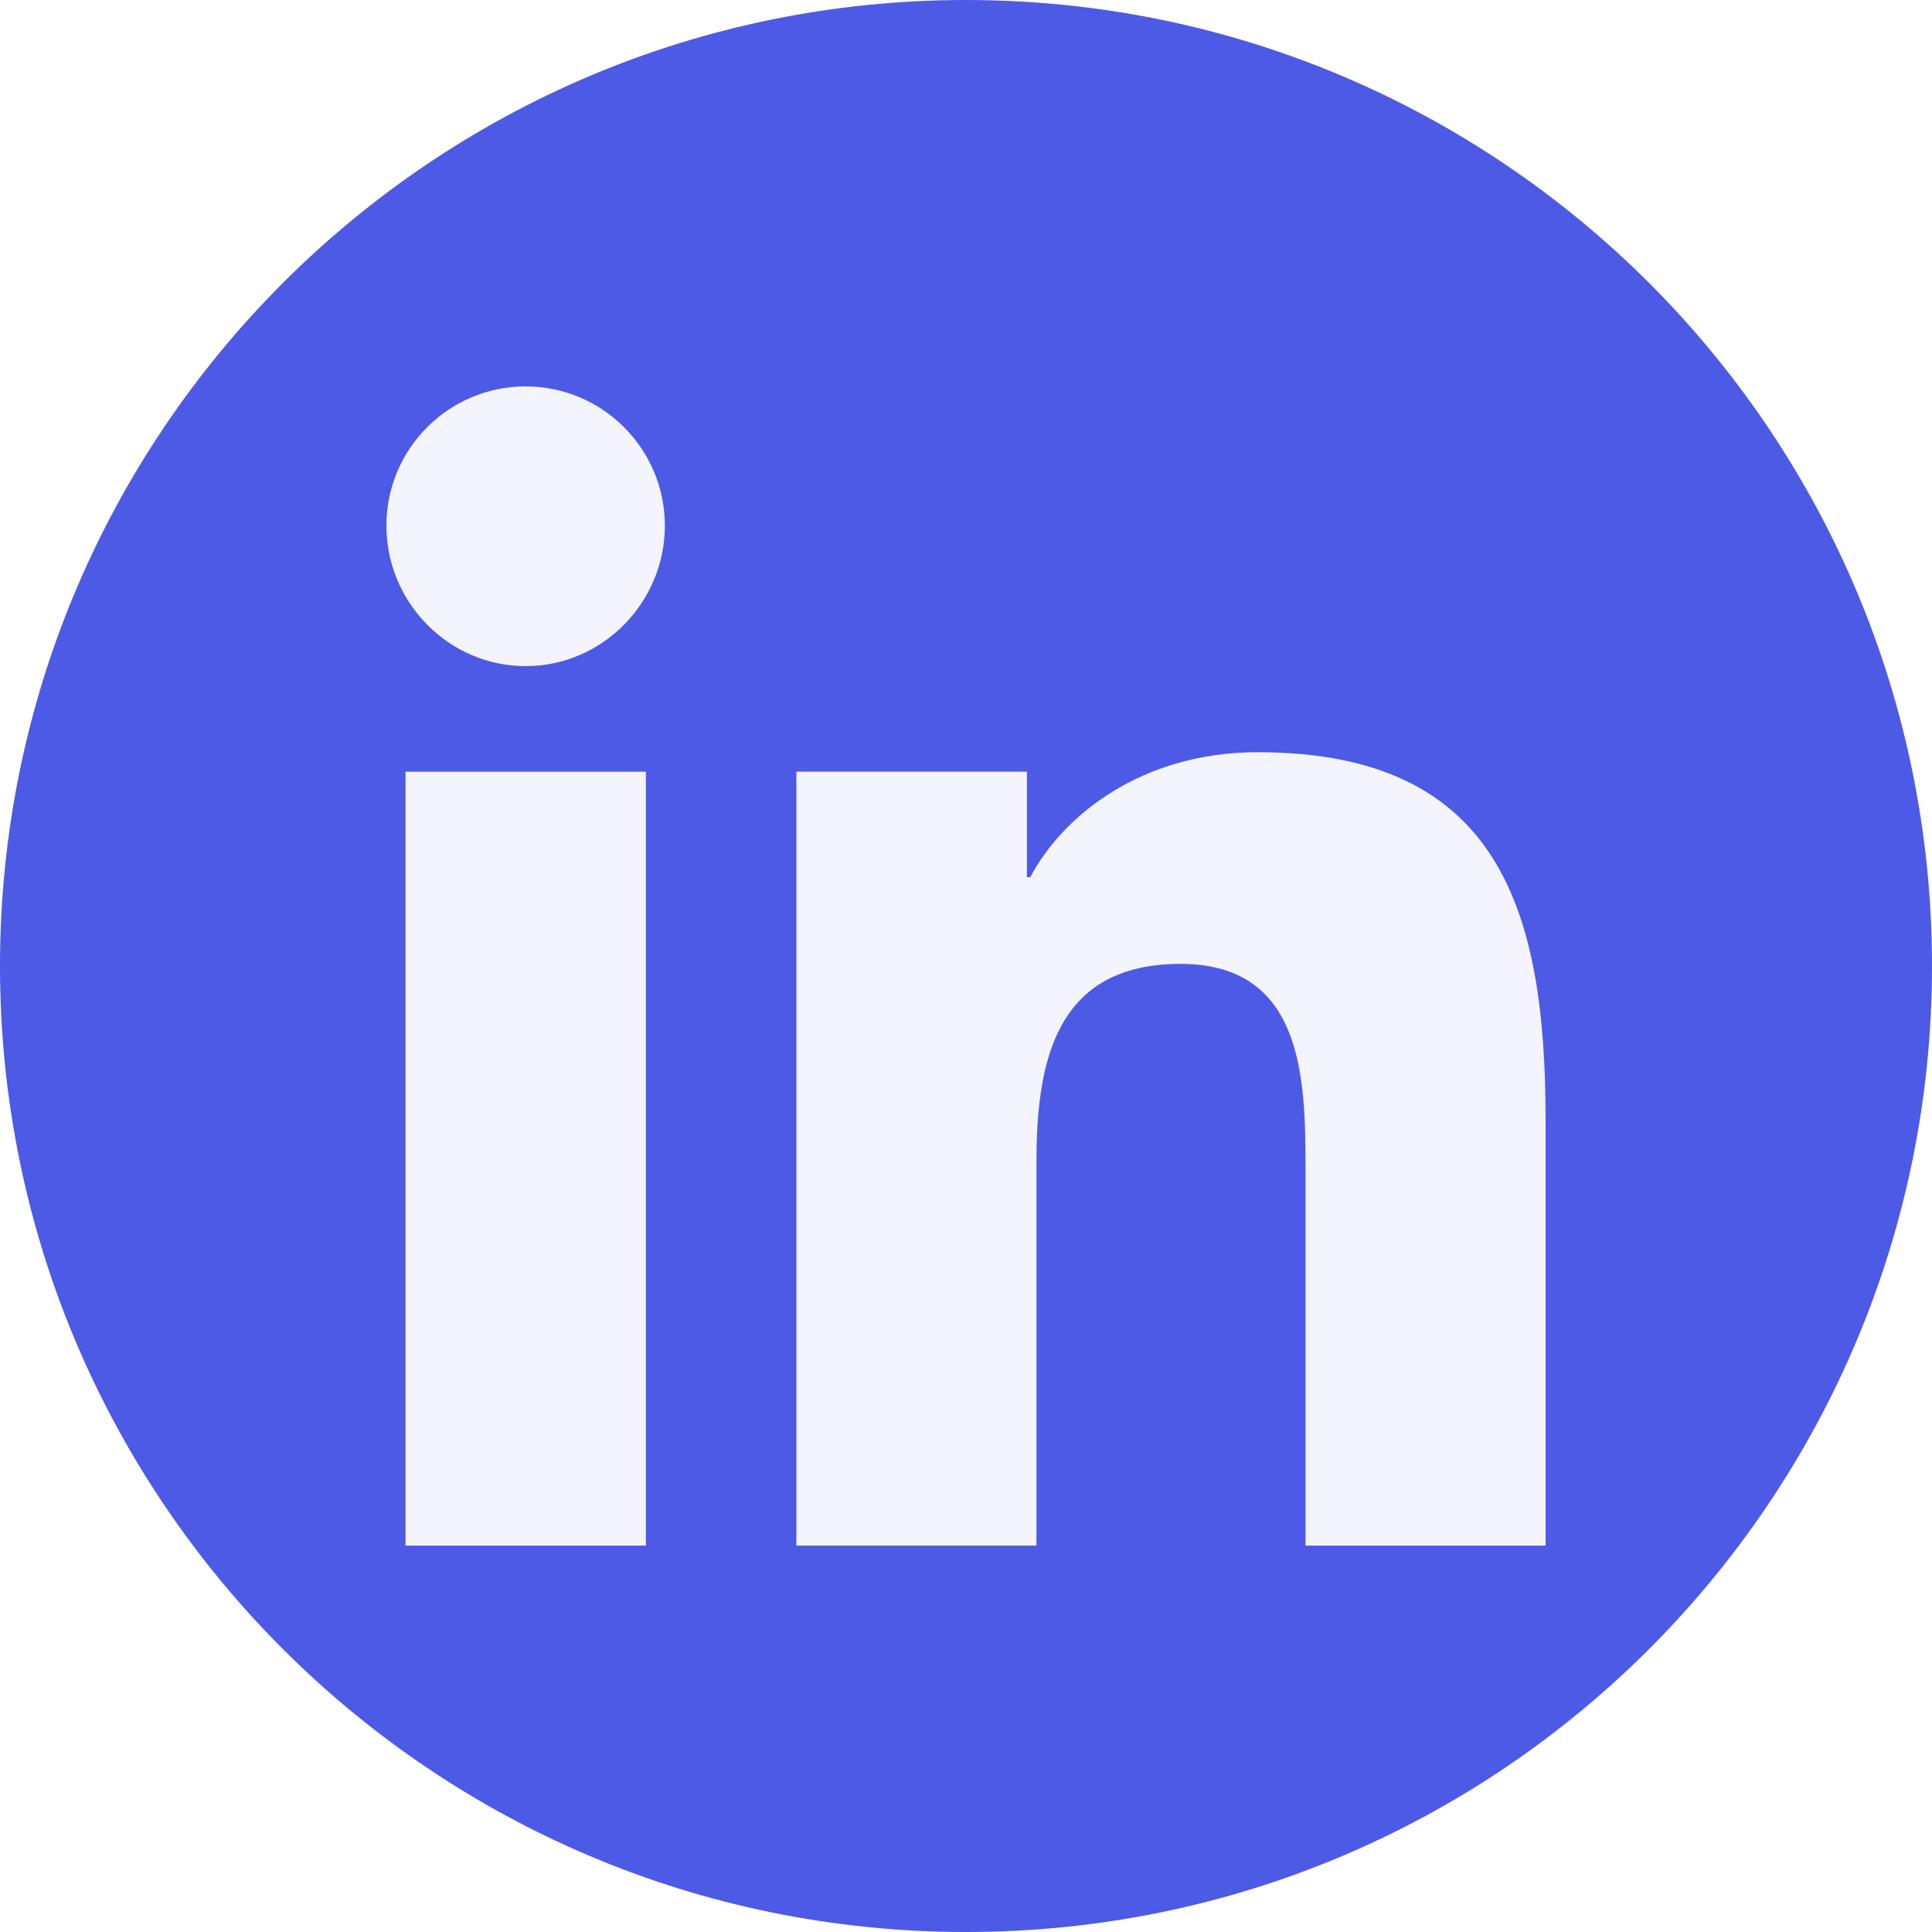
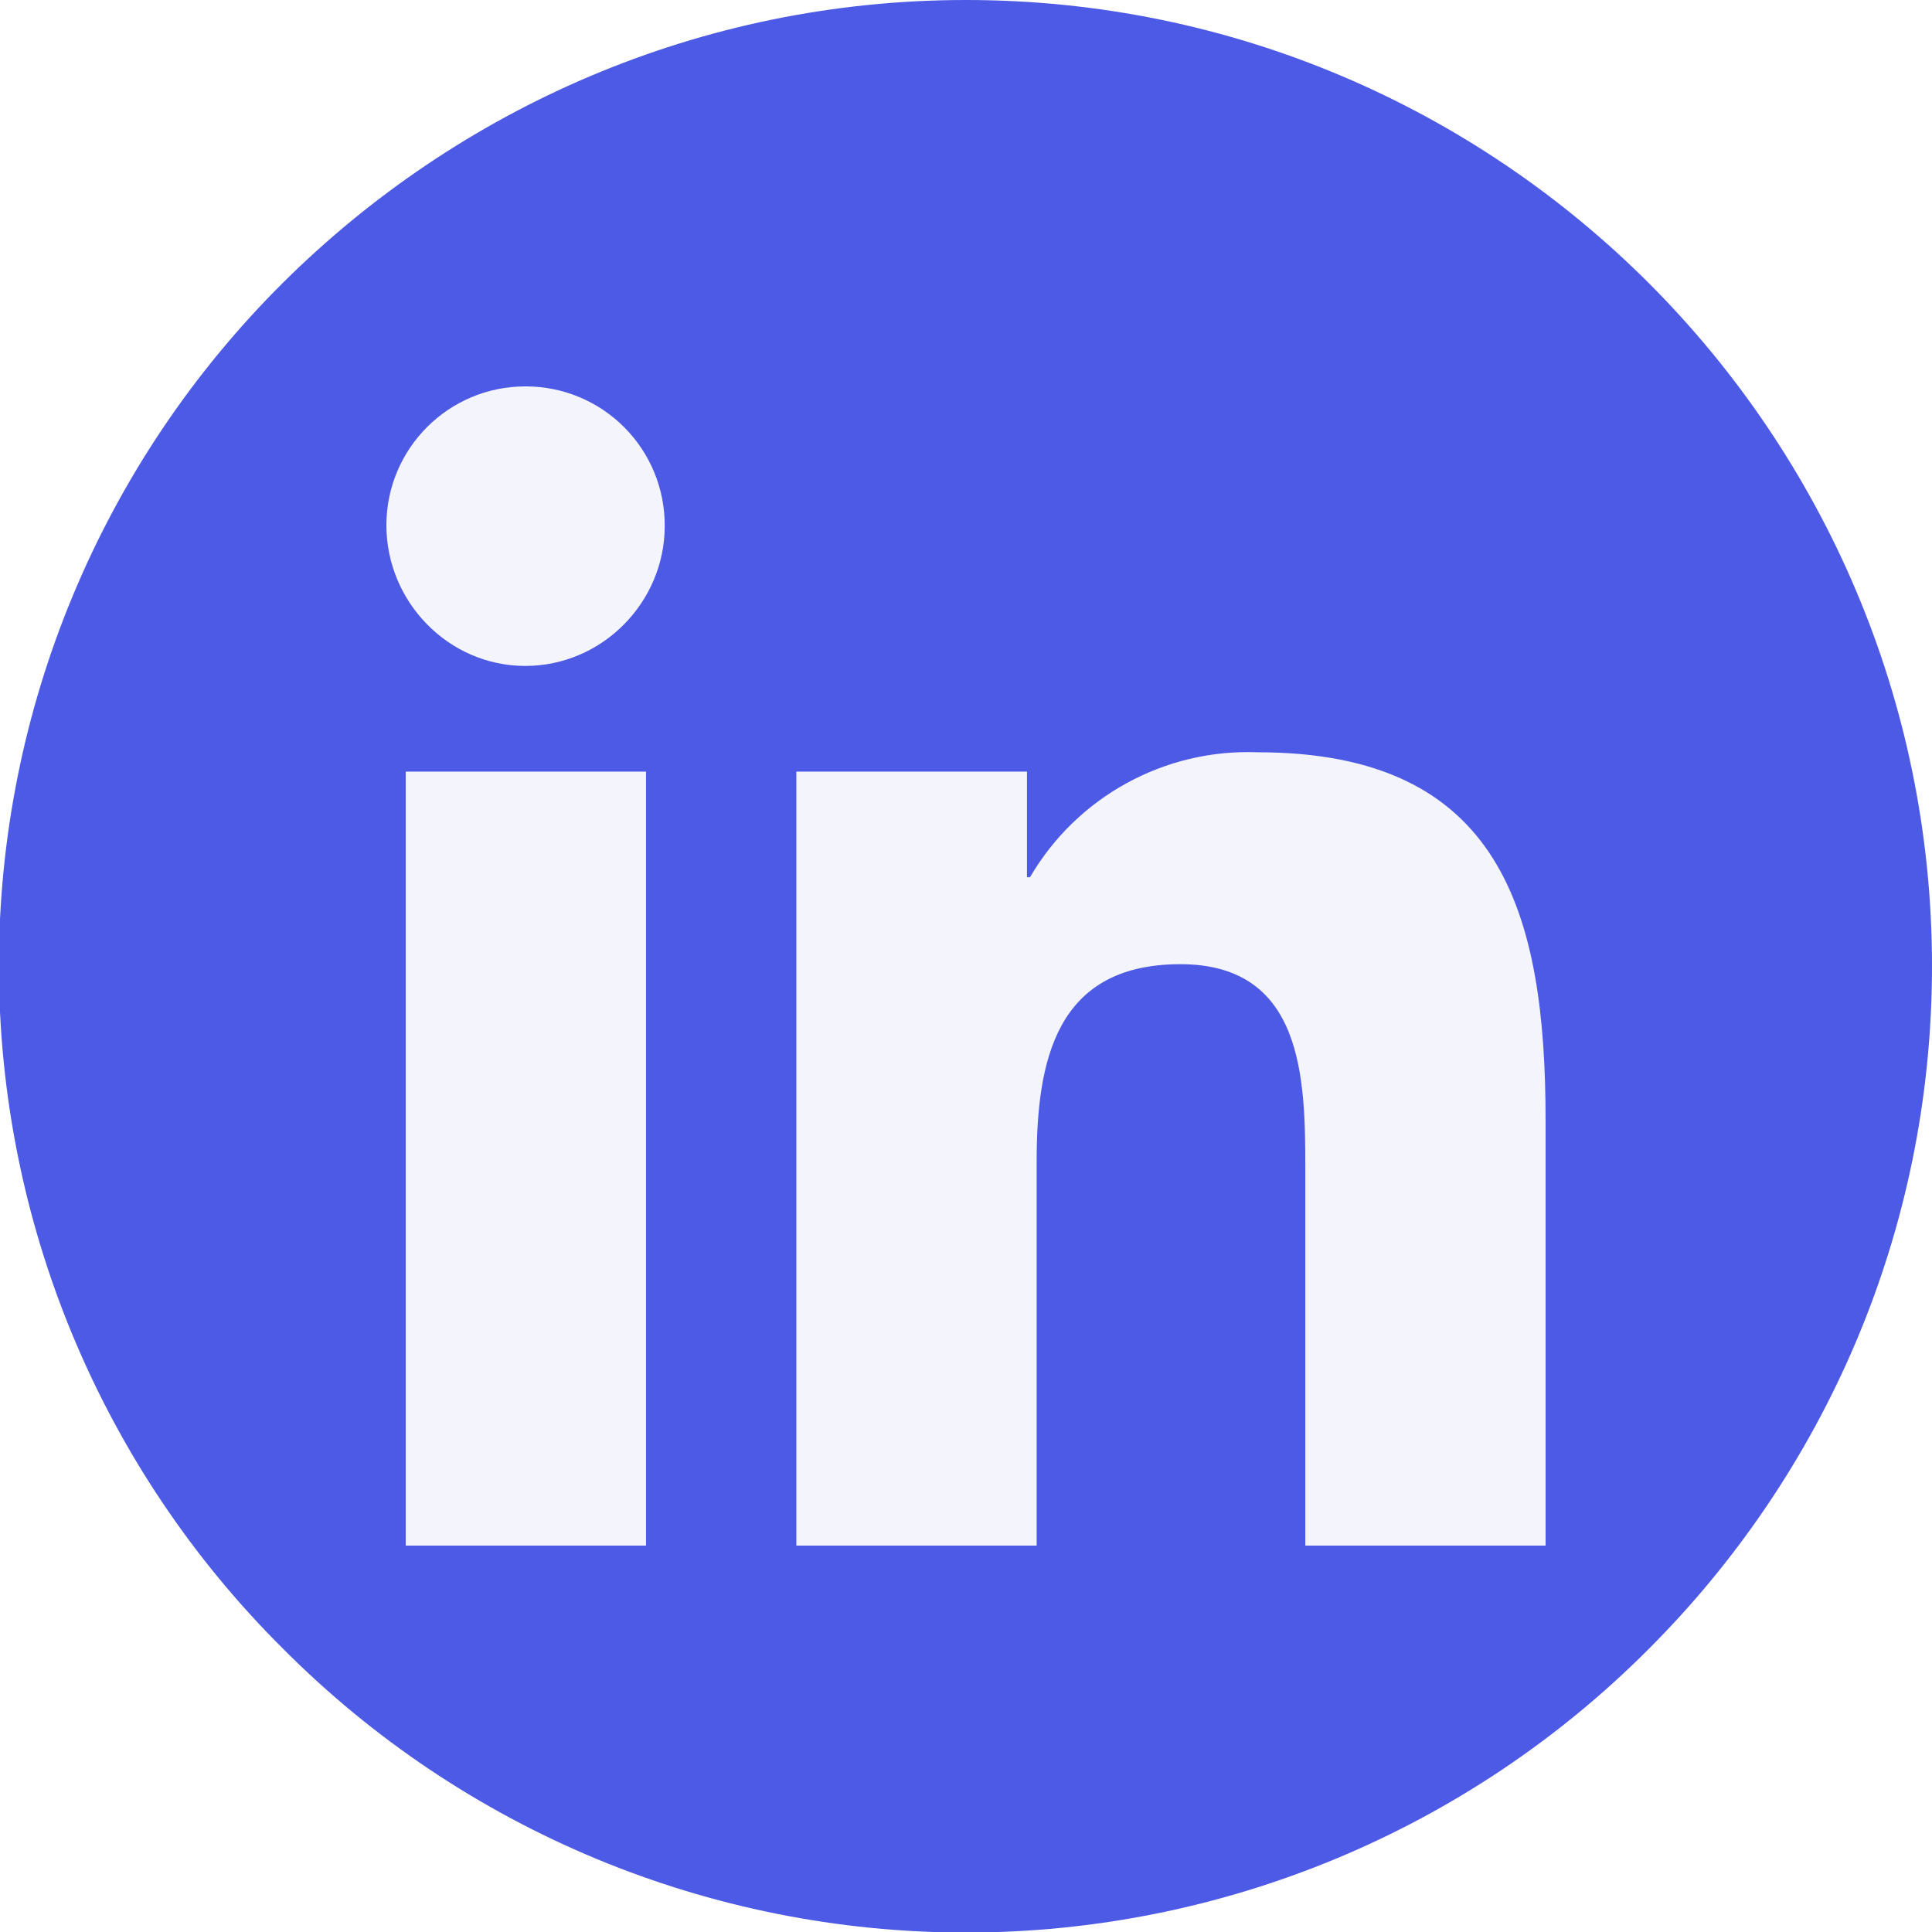
- <svg xmlns="http://www.w3.org/2000/svg" version="1.1" width="32" height="32" viewBox="0 0 32 32">
-   <path fill="#4d5ae5" d="M32 16c0 4.418-1.791 8.418-4.686 11.314s-6.895 4.686-11.314 4.686c-4.418 0-8.418-1.791-11.314-4.686s-4.686-6.895-4.686-11.314c0-4.418 1.791-8.418 4.686-11.314s6.895-4.686 11.314-4.686c4.418 0 8.418 1.791 11.314 4.686s4.686 6.895 4.686 11.314z" />
-   <path fill="#f4f4fd" d="M25.595 25.6v-0.001h0.005v-7.042c0-3.445-0.742-6.098-4.769-6.098-1.936 0-3.235 1.062-3.766 2.070h-0.056v-1.748h-3.818v12.818h3.976v-6.347c0-1.671 0.317-3.287 2.386-3.287 2.039 0 2.070 1.907 2.070 3.394v6.241h3.972z" />
-   <path fill="#f4f4fd" d="M6.717 12.782h3.981v12.818h-3.981v-12.818z" />
-   <path fill="#f4f4fd" d="M8.706 6.4c-1.273 0-2.306 1.033-2.306 2.306s1.033 2.327 2.306 2.327 2.306-1.054 2.306-2.327c-0.001-1.273-1.034-2.306-2.306-2.306v0z" />
+ <svg xmlns="http://www.w3.org/2000/svg" width="32" height="32">
+   <path fill="#4d5ae5" d="M32 16c0 4.42-1.8 8.42-4.69 11.31a15.96 15.96 0 0 1-22.62 0 15.95 15.95 0 0 1 0-22.63C7.59 1.8 11.59 0 16 0c4.42 0 8.42 1.8 11.31 4.69S32 11.59 32 16z" />
+   <path fill="#f4f4fd" d="M25.6 25.6v-7.04c0-3.45-.74-6.1-4.77-6.1a4.18 4.18 0 0 0-3.77 2.07h-.05v-1.75h-3.82V25.6h3.98v-6.35c0-1.67.31-3.28 2.38-3.28 2.04 0 2.07 1.9 2.07 3.39v6.24h3.97zM6.72 12.78h3.98V25.6H6.72V12.78zM8.7 6.4c-1.27 0-2.3 1.03-2.3 2.3s1.03 2.33 2.3 2.33 2.31-1.05 2.31-2.32a2.3 2.3 0 0 0-2.3-2.31z" />
</svg>
